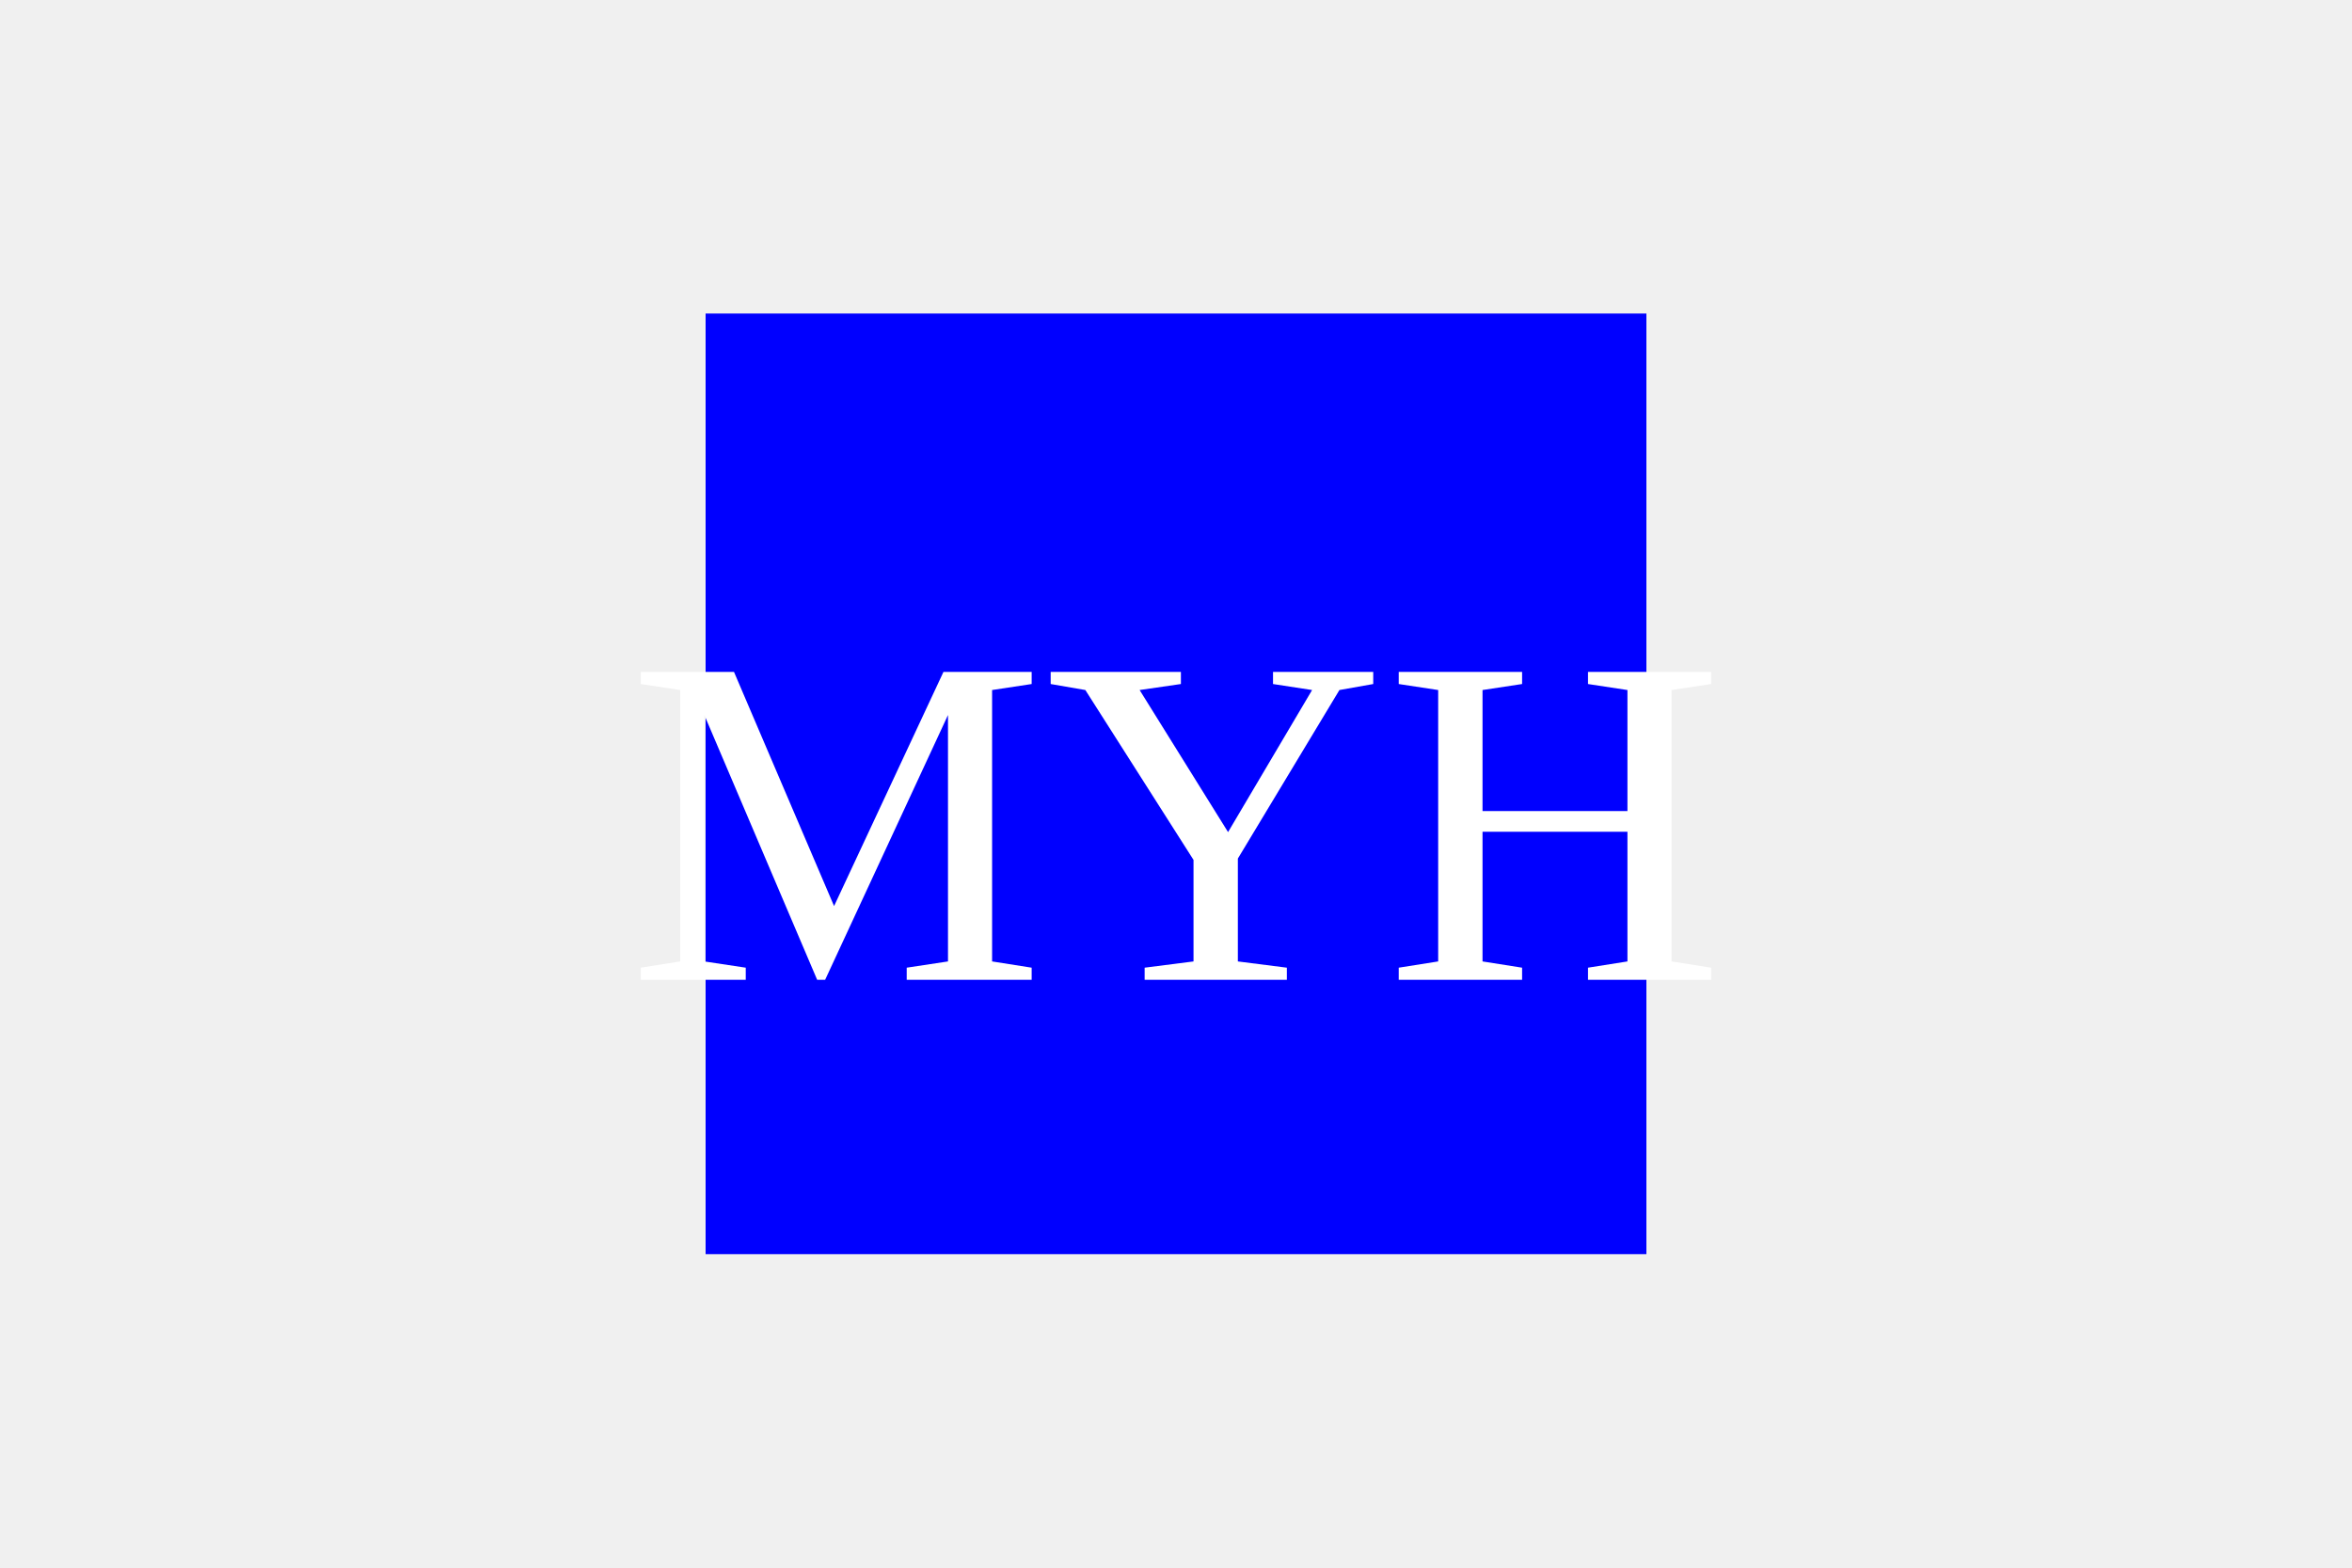
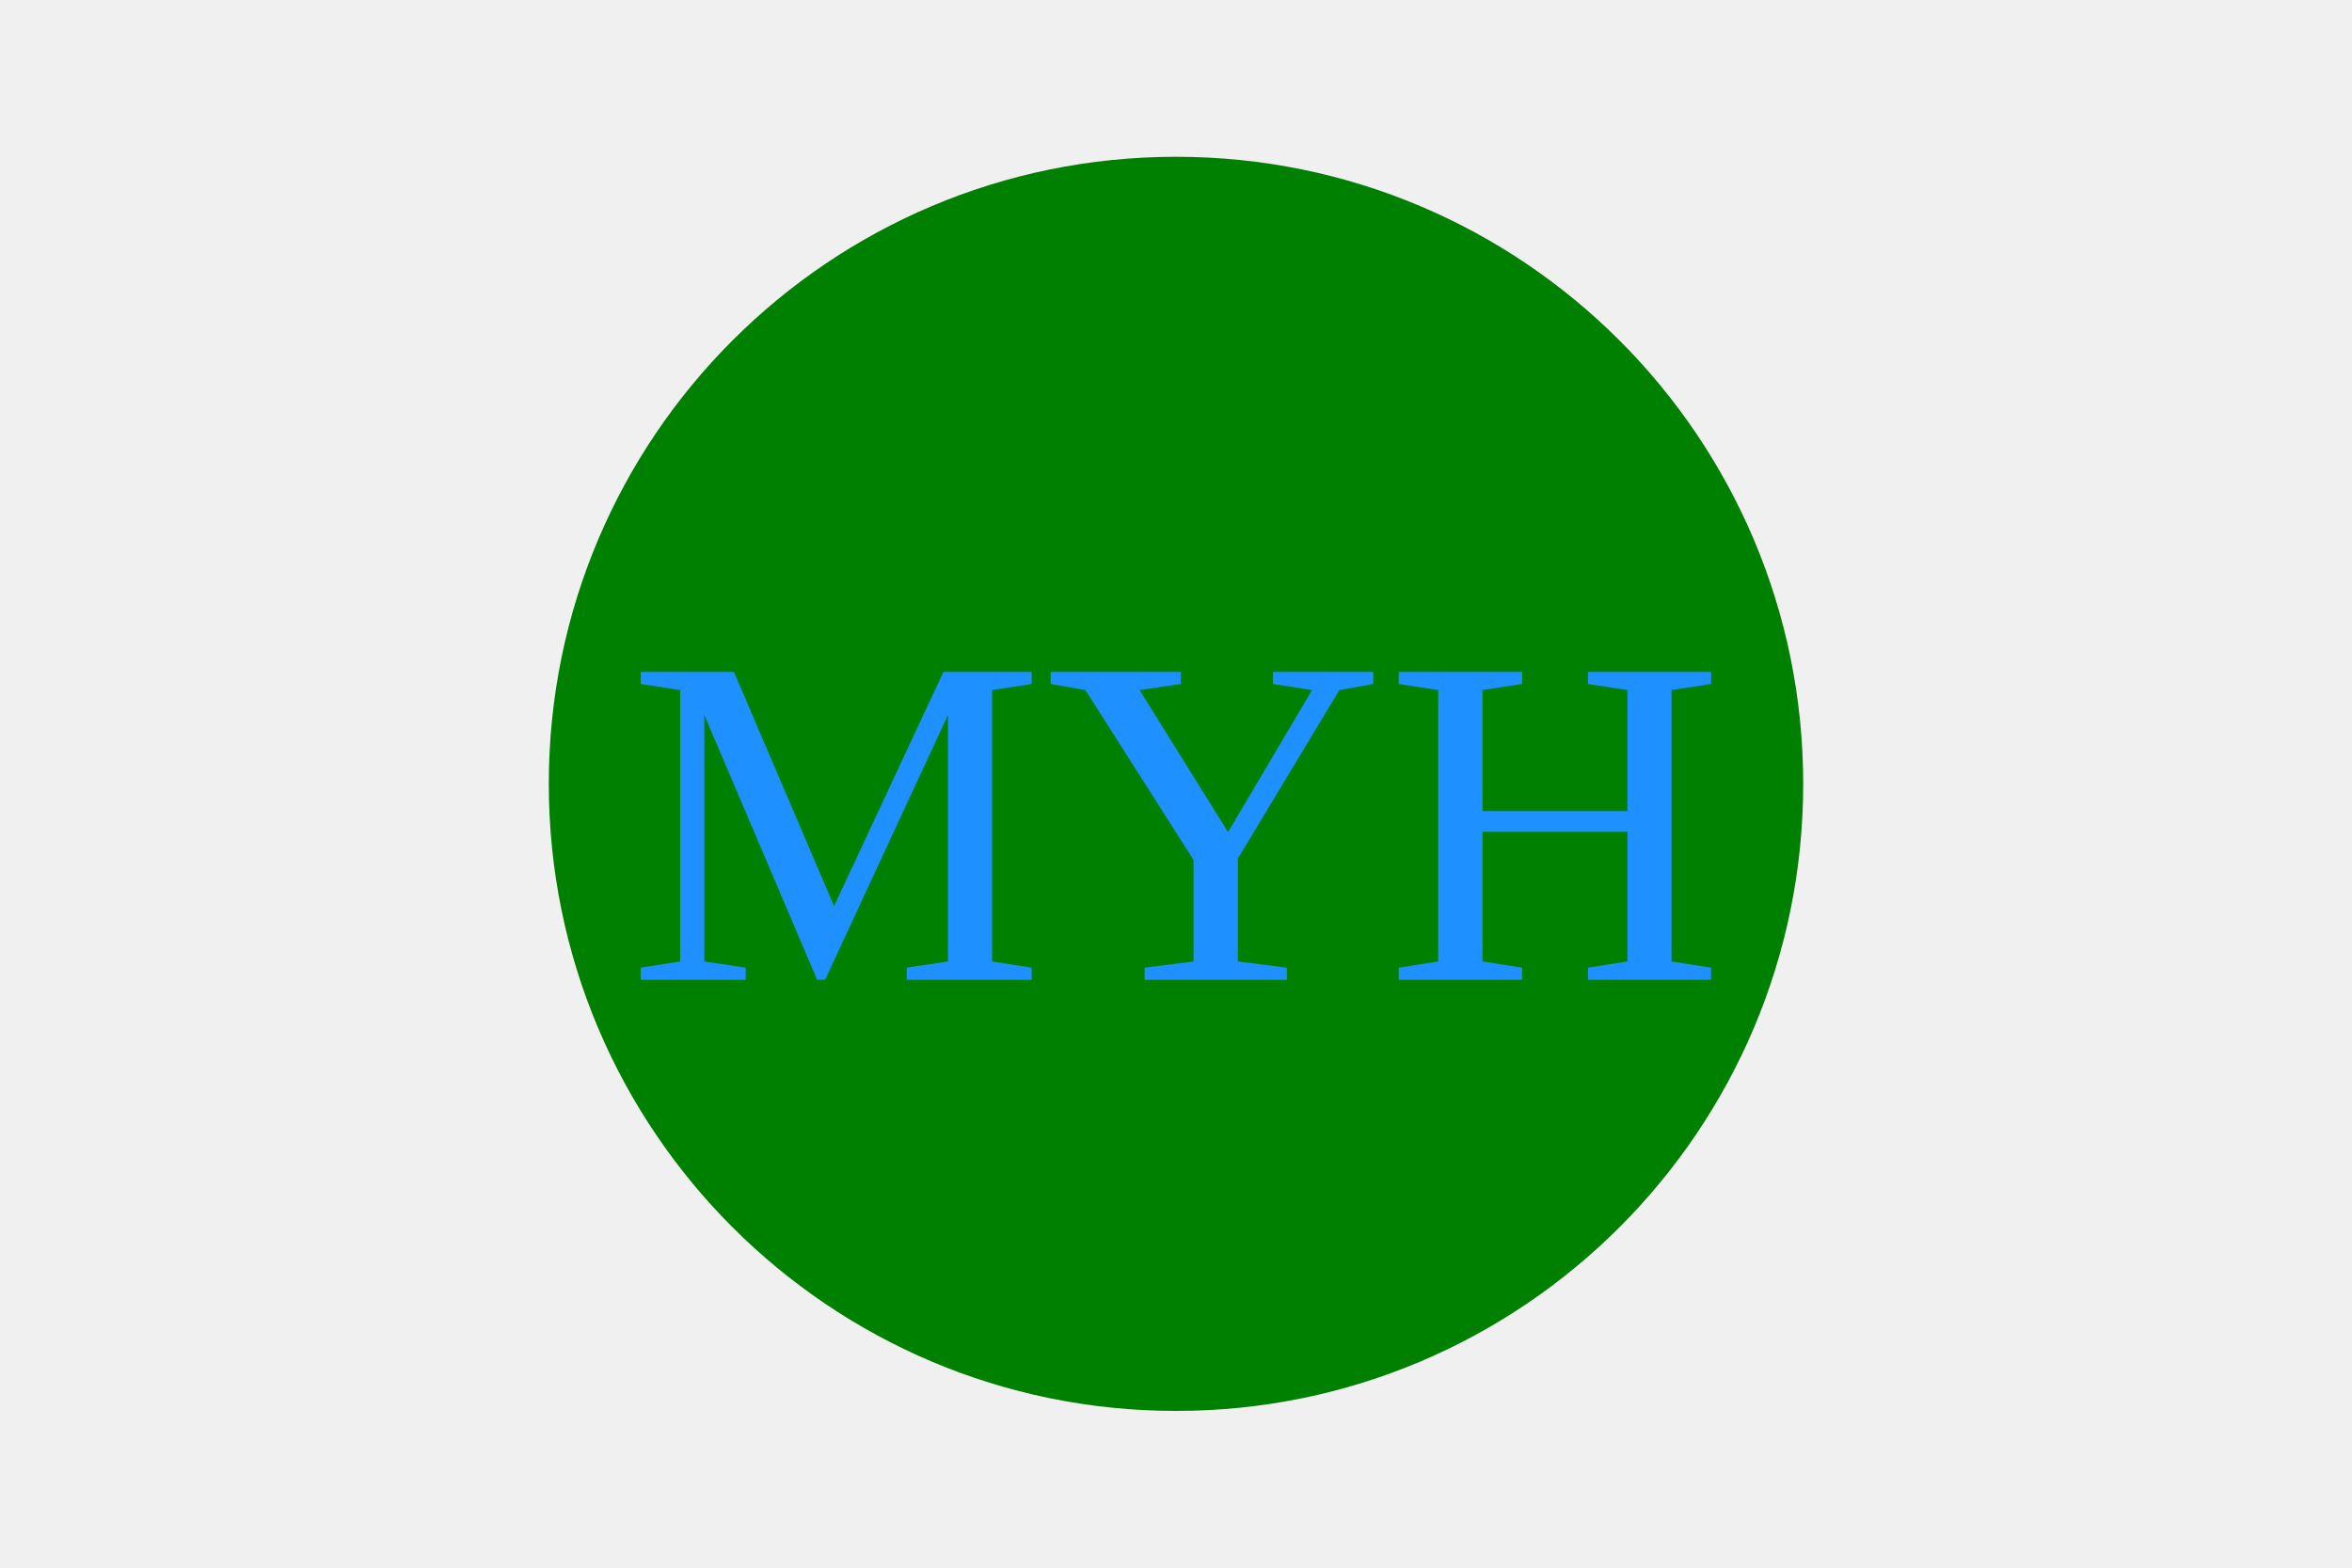
<svg xmlns="http://www.w3.org/2000/svg" version="1.1" width="300" height="200">
-   <rect x="90" y="40" width="120" height="120" fill="blue" />
-   <text x="150" y="125" font-size="60" text-anchor="middle" fill="white">MYH</text>
+   <circle cx="150" cy="100" r="80" fill="green" />
+   <text x="150" y="125" font-size="60" text-anchor="middle" fill="dodgerblue">MYH</text>
</svg>
